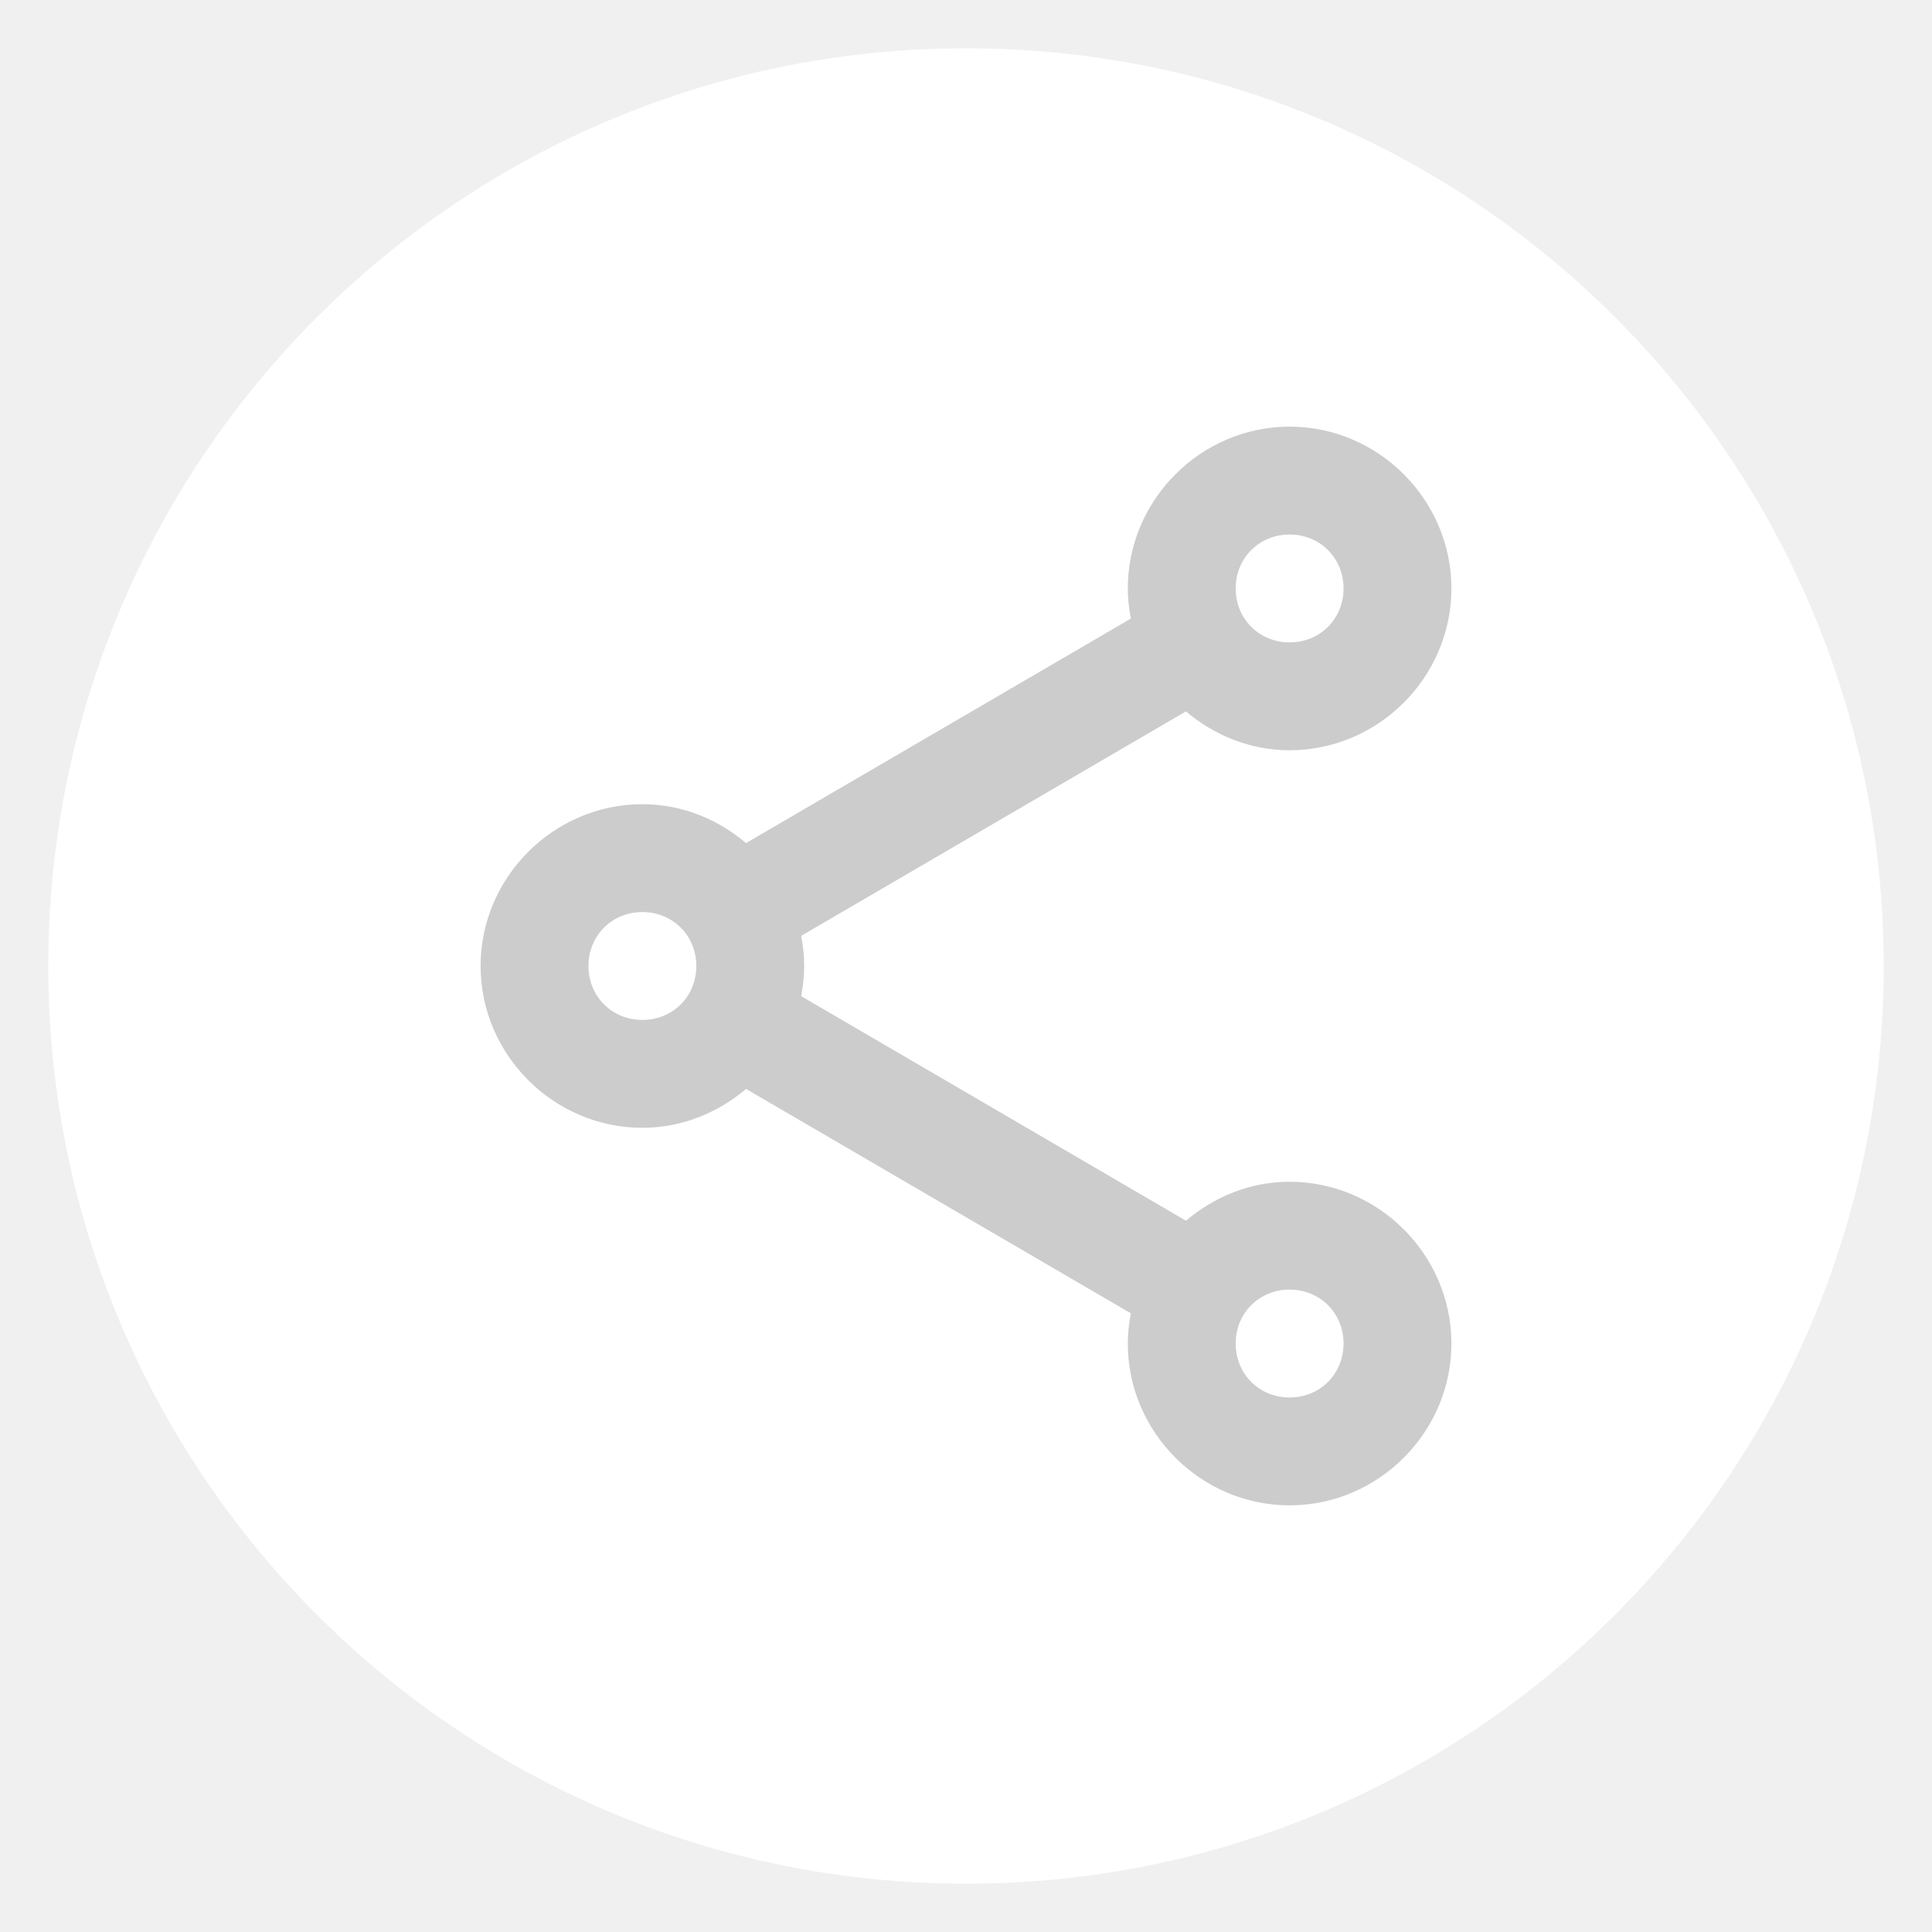
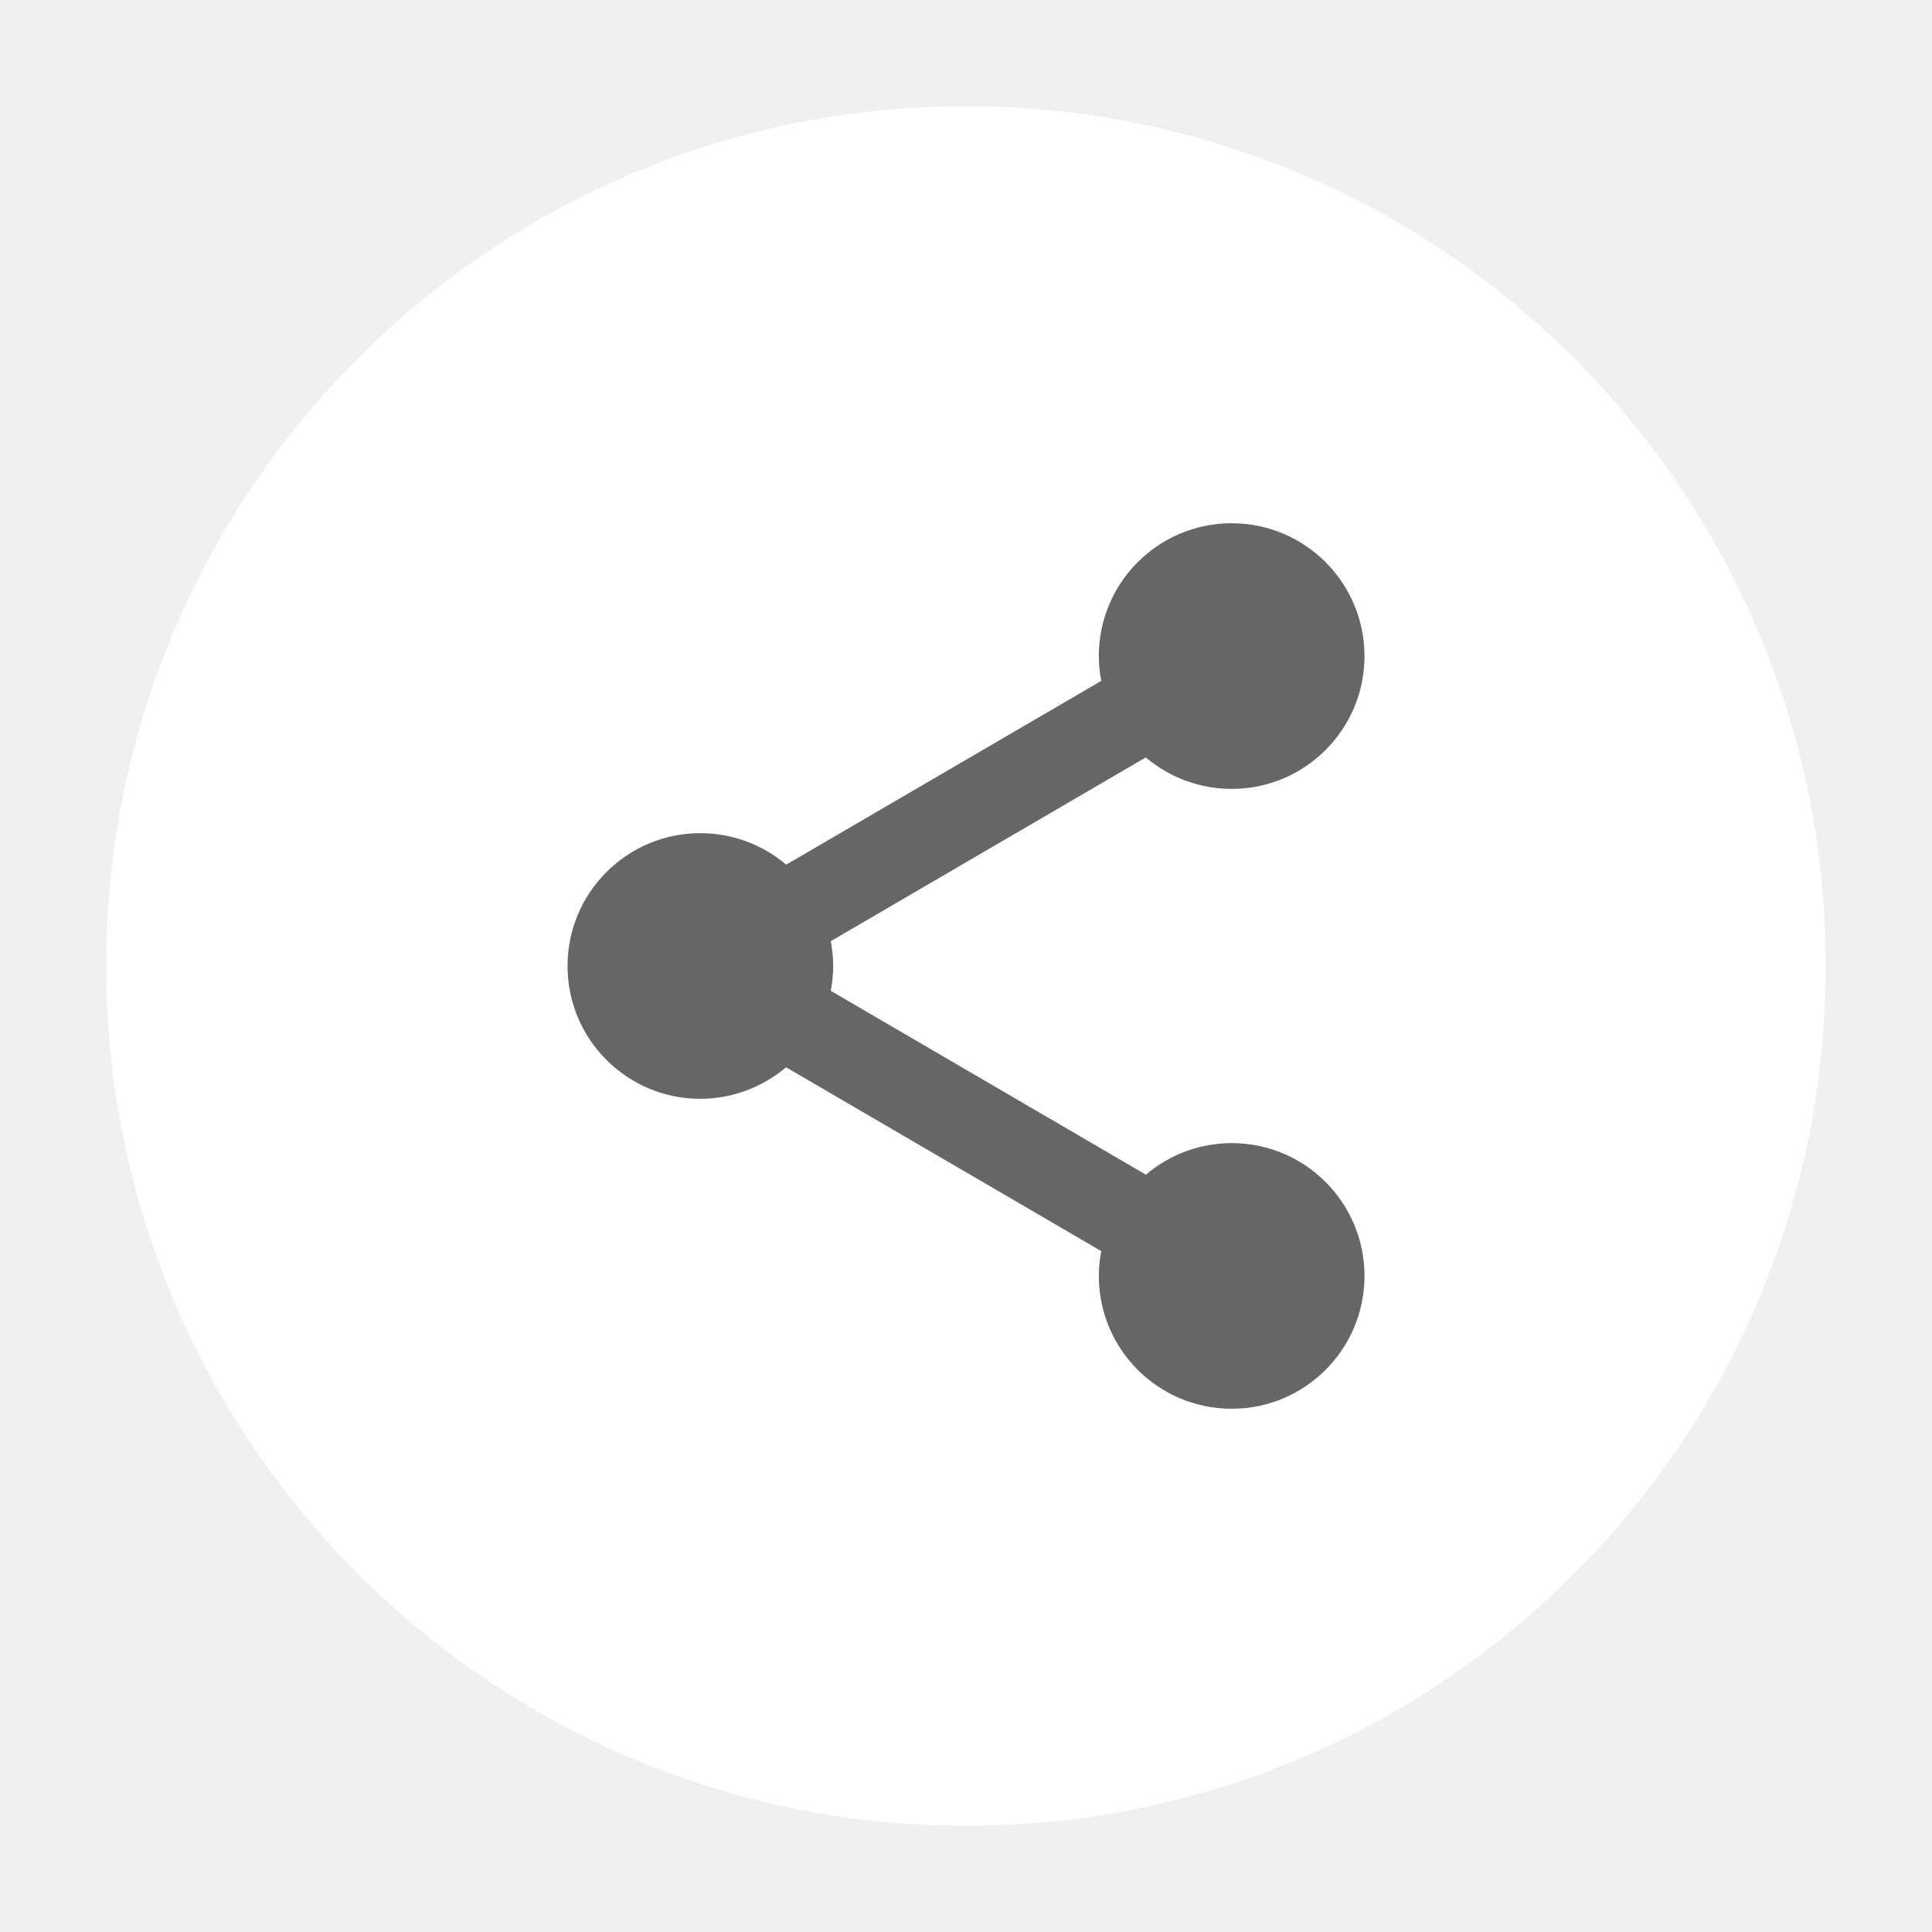
<svg xmlns="http://www.w3.org/2000/svg" version="1.1" viewBox="0 0 252 252" width="48px" height="48px">
  <g fill="none" fill-rule="nonzero" stroke="none" stroke-width="1" stroke-linecap="butt" stroke-linejoin="miter" stroke-miterlimit="10" stroke-dasharray="" stroke-dashoffset="0" font-family="none" font-weight="none" font-size="none" text-anchor="none" style="mix-blend-mode: normal">
    <path d="M0,252v-252h252v252z" fill="none" />
-     <path d="M126,245.7c-66.108,0 -119.7,-53.592 -119.7,-119.7v0c0,-66.108 53.592,-119.7 119.7,-119.7h0c66.108,0 119.7,53.592 119.7,119.7v0c0,66.108 -53.592,119.7 -119.7,119.7z" fill="#ffffff" />
-     <g fill="#cccccc">
-       <path d="M168.21,55.65c-11.573,0 -21.105,9.532 -21.105,21.105c0,1.343 0.153,2.653 0.398,3.93l-50.193,29.28c-3.682,-3.115 -8.37,-5.07 -13.52,-5.07c-11.573,0 -21.105,9.532 -21.105,21.105c0,11.573 9.532,21.105 21.105,21.105c5.15,0 9.839,-1.955 13.52,-5.07l50.193,29.267c-0.247,1.281 -0.398,2.595 -0.398,3.943c0,11.573 9.532,21.105 21.105,21.105c11.573,0 21.105,-9.532 21.105,-21.105c0,-11.573 -9.532,-21.105 -21.105,-21.105c-5.153,0 -9.838,1.965 -13.52,5.084l-50.193,-29.294c0.245,-1.277 0.398,-2.586 0.398,-3.93c0,-1.343 -0.153,-2.653 -0.398,-3.93l50.193,-29.28c3.682,3.115 8.37,5.07 13.52,5.07c11.573,0 21.105,-9.532 21.105,-21.105c0,-11.573 -9.532,-21.105 -21.105,-21.105zM168.21,69.72c3.969,0 7.035,3.066 7.035,7.035c0,3.969 -3.066,7.035 -7.035,7.035c-3.969,0 -7.035,-3.066 -7.035,-7.035c0,-3.969 3.066,-7.035 7.035,-7.035zM83.79,118.965c3.969,0 7.035,3.066 7.035,7.035c0,3.969 -3.066,7.035 -7.035,7.035c-3.969,0 -7.035,-3.066 -7.035,-7.035c0,-3.969 3.066,-7.035 7.035,-7.035zM168.21,168.21c3.969,0 7.035,3.066 7.035,7.035c0,3.969 -3.066,7.035 -7.035,7.035c-3.969,0 -7.035,-3.066 -7.035,-7.035c0,-3.969 3.066,-7.035 7.035,-7.035z" />
+     <path d="M126,238.14c-61.933,0 -112.14,-50.207 -112.14,-112.14v0c0,-61.933 50.207,-112.14 112.14,-112.14h0c61.933,0 112.14,50.207 112.14,112.14v0c0,61.933 -50.207,112.14 -112.14,112.14z" fill="#ffffff" />
+     <g fill="#666666">
+       <path d="M160.65,68.25c-9.568,0 -17.325,7.757 -17.325,17.325c0.004,1.087 0.109,2.17 0.316,3.237l-41.09,23.969c-3.13,-2.651 -7.099,-4.106 -11.2,-4.106c-9.568,0 -17.325,7.757 -17.325,17.325c0,9.568 7.757,17.325 17.325,17.325c4.095,-0.008 8.056,-1.467 11.178,-4.117l41.113,23.98c-0.207,1.067 -0.312,2.151 -0.316,3.237c0,9.568 7.757,17.325 17.325,17.325c9.568,0 17.325,-7.757 17.325,-17.325c0,-9.568 -7.757,-17.325 -17.325,-17.325c-4.099,0.005 -8.064,1.464 -11.189,4.117l-41.102,-23.98c0.207,-1.067 0.312,-2.151 0.316,-3.237c-0.004,-1.087 -0.109,-2.17 -0.316,-3.237l41.09,-23.969c3.13,2.651 7.099,4.106 11.2,4.106c9.568,0 17.325,-7.757 17.325,-17.325c0,-9.568 -7.757,-17.325 -17.325,-17.325z" />
    </g>
  </g>
</svg>
